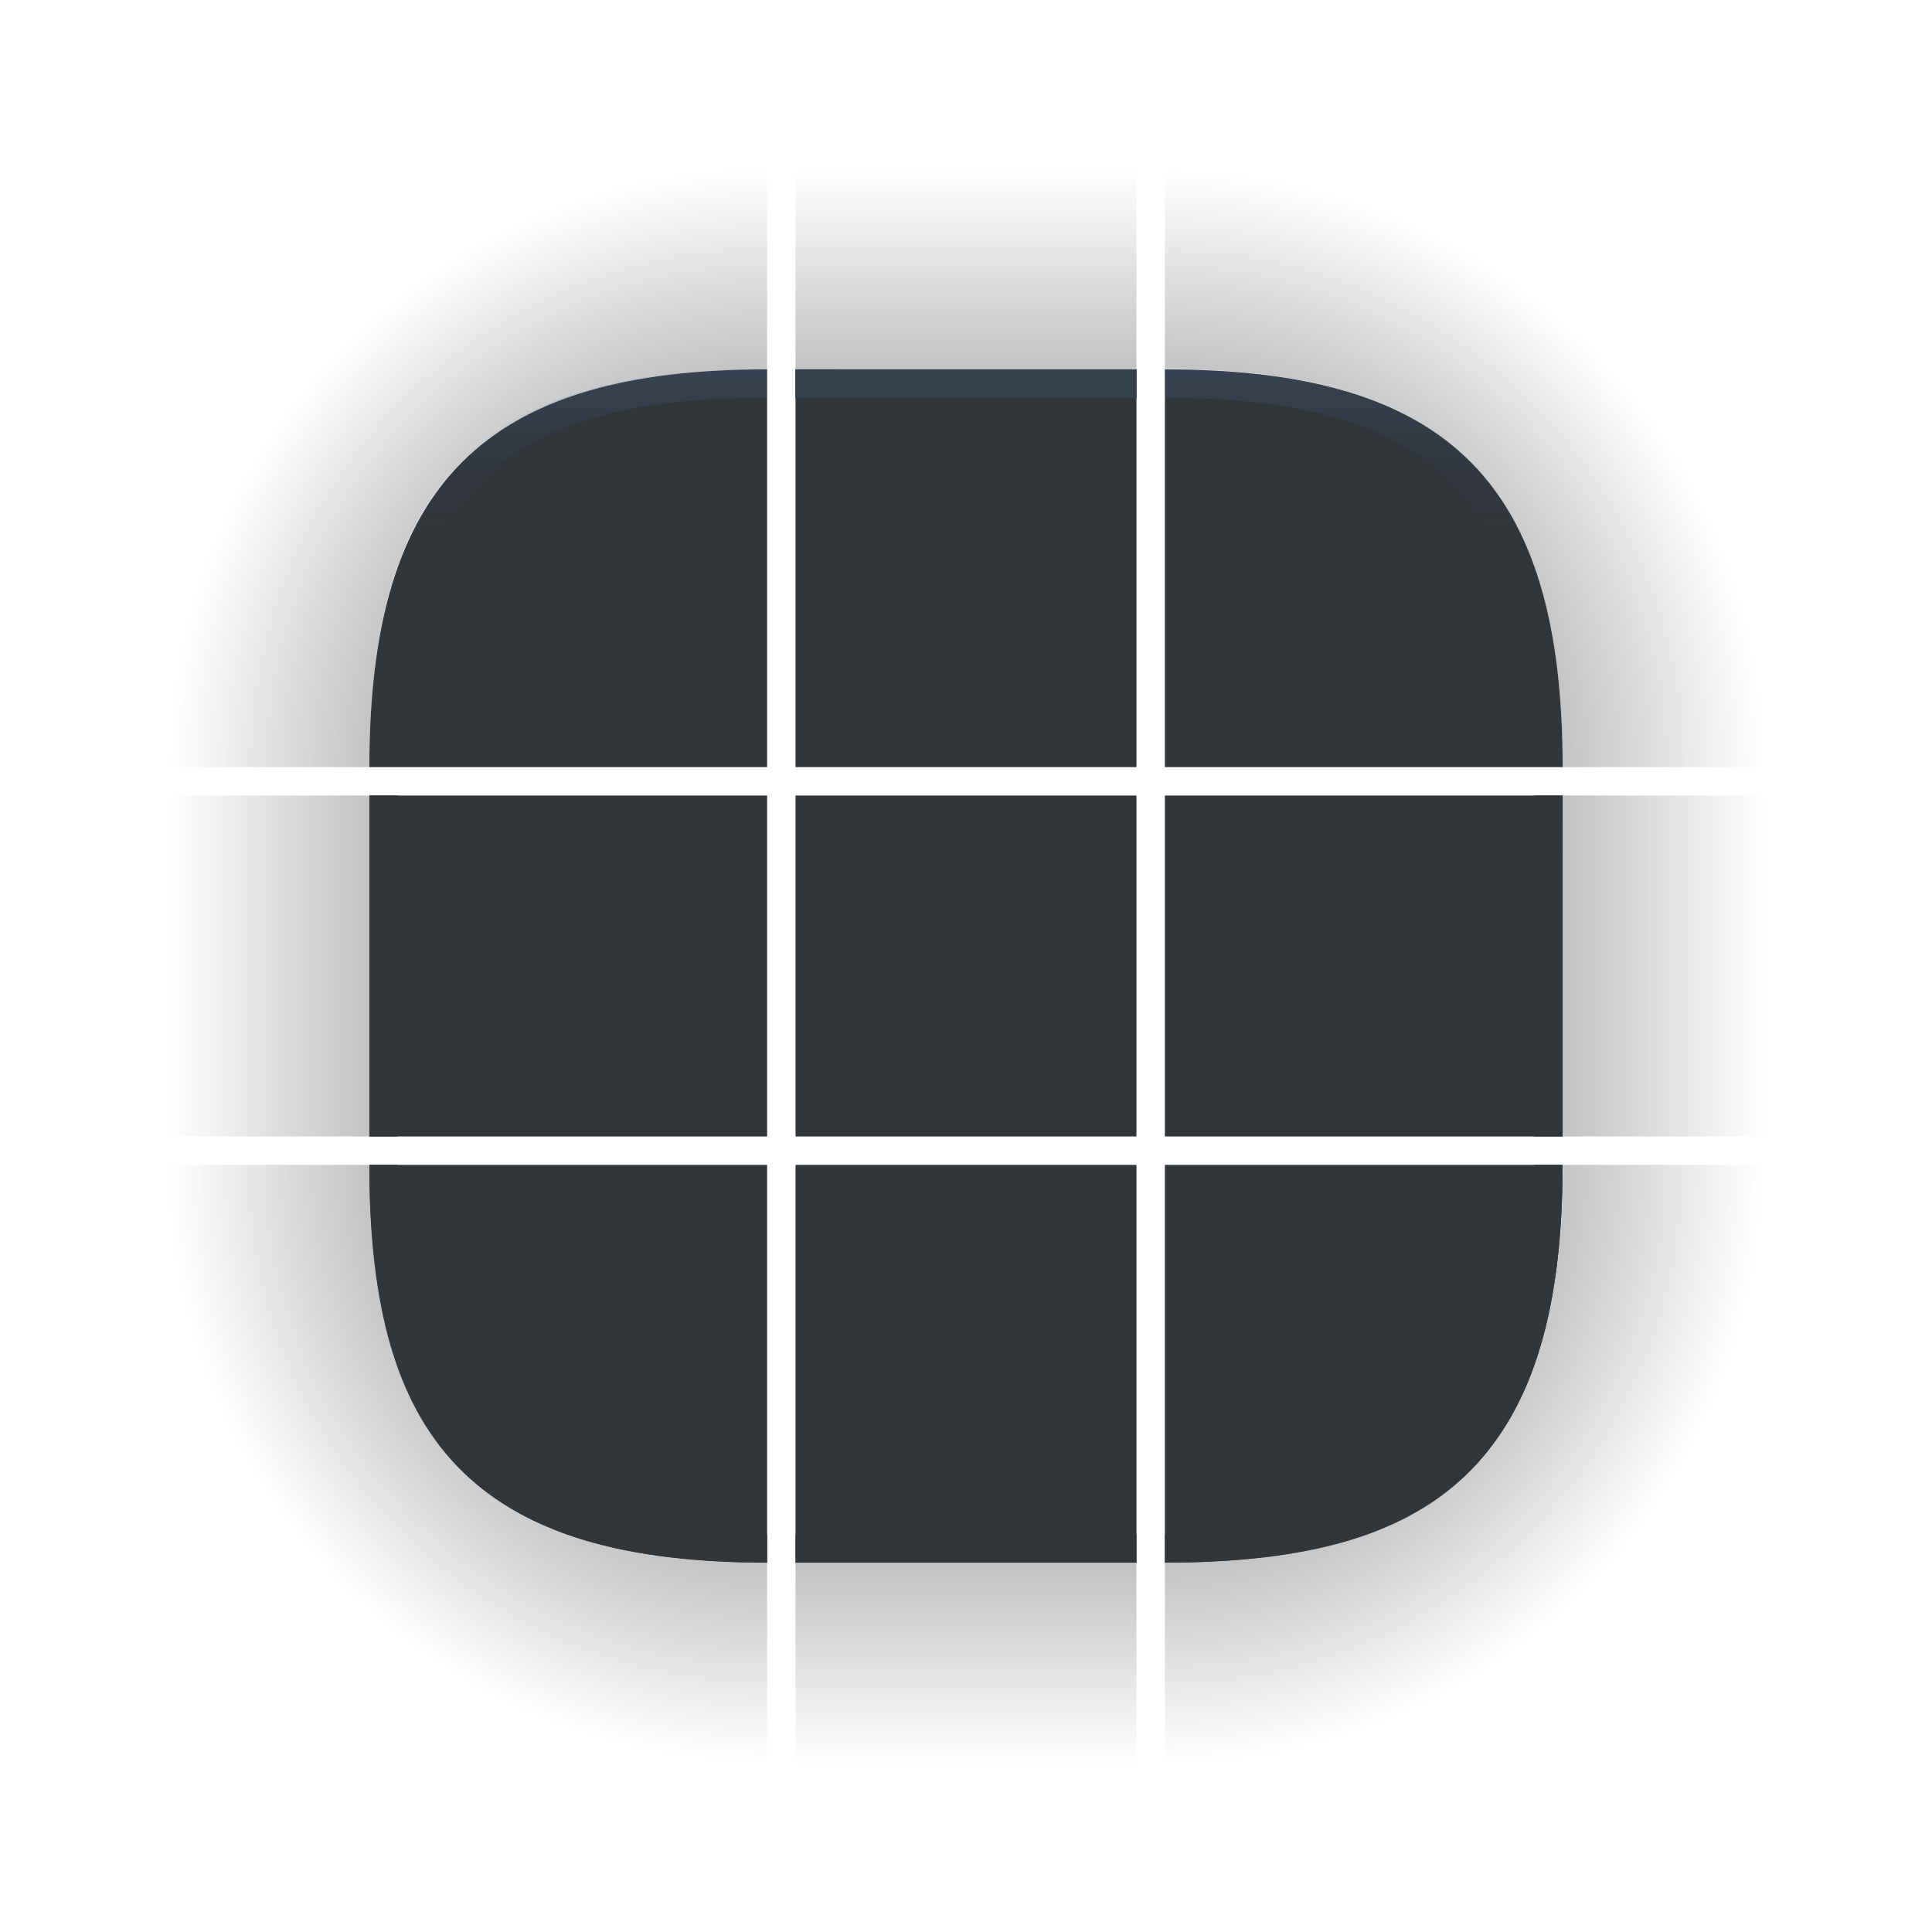
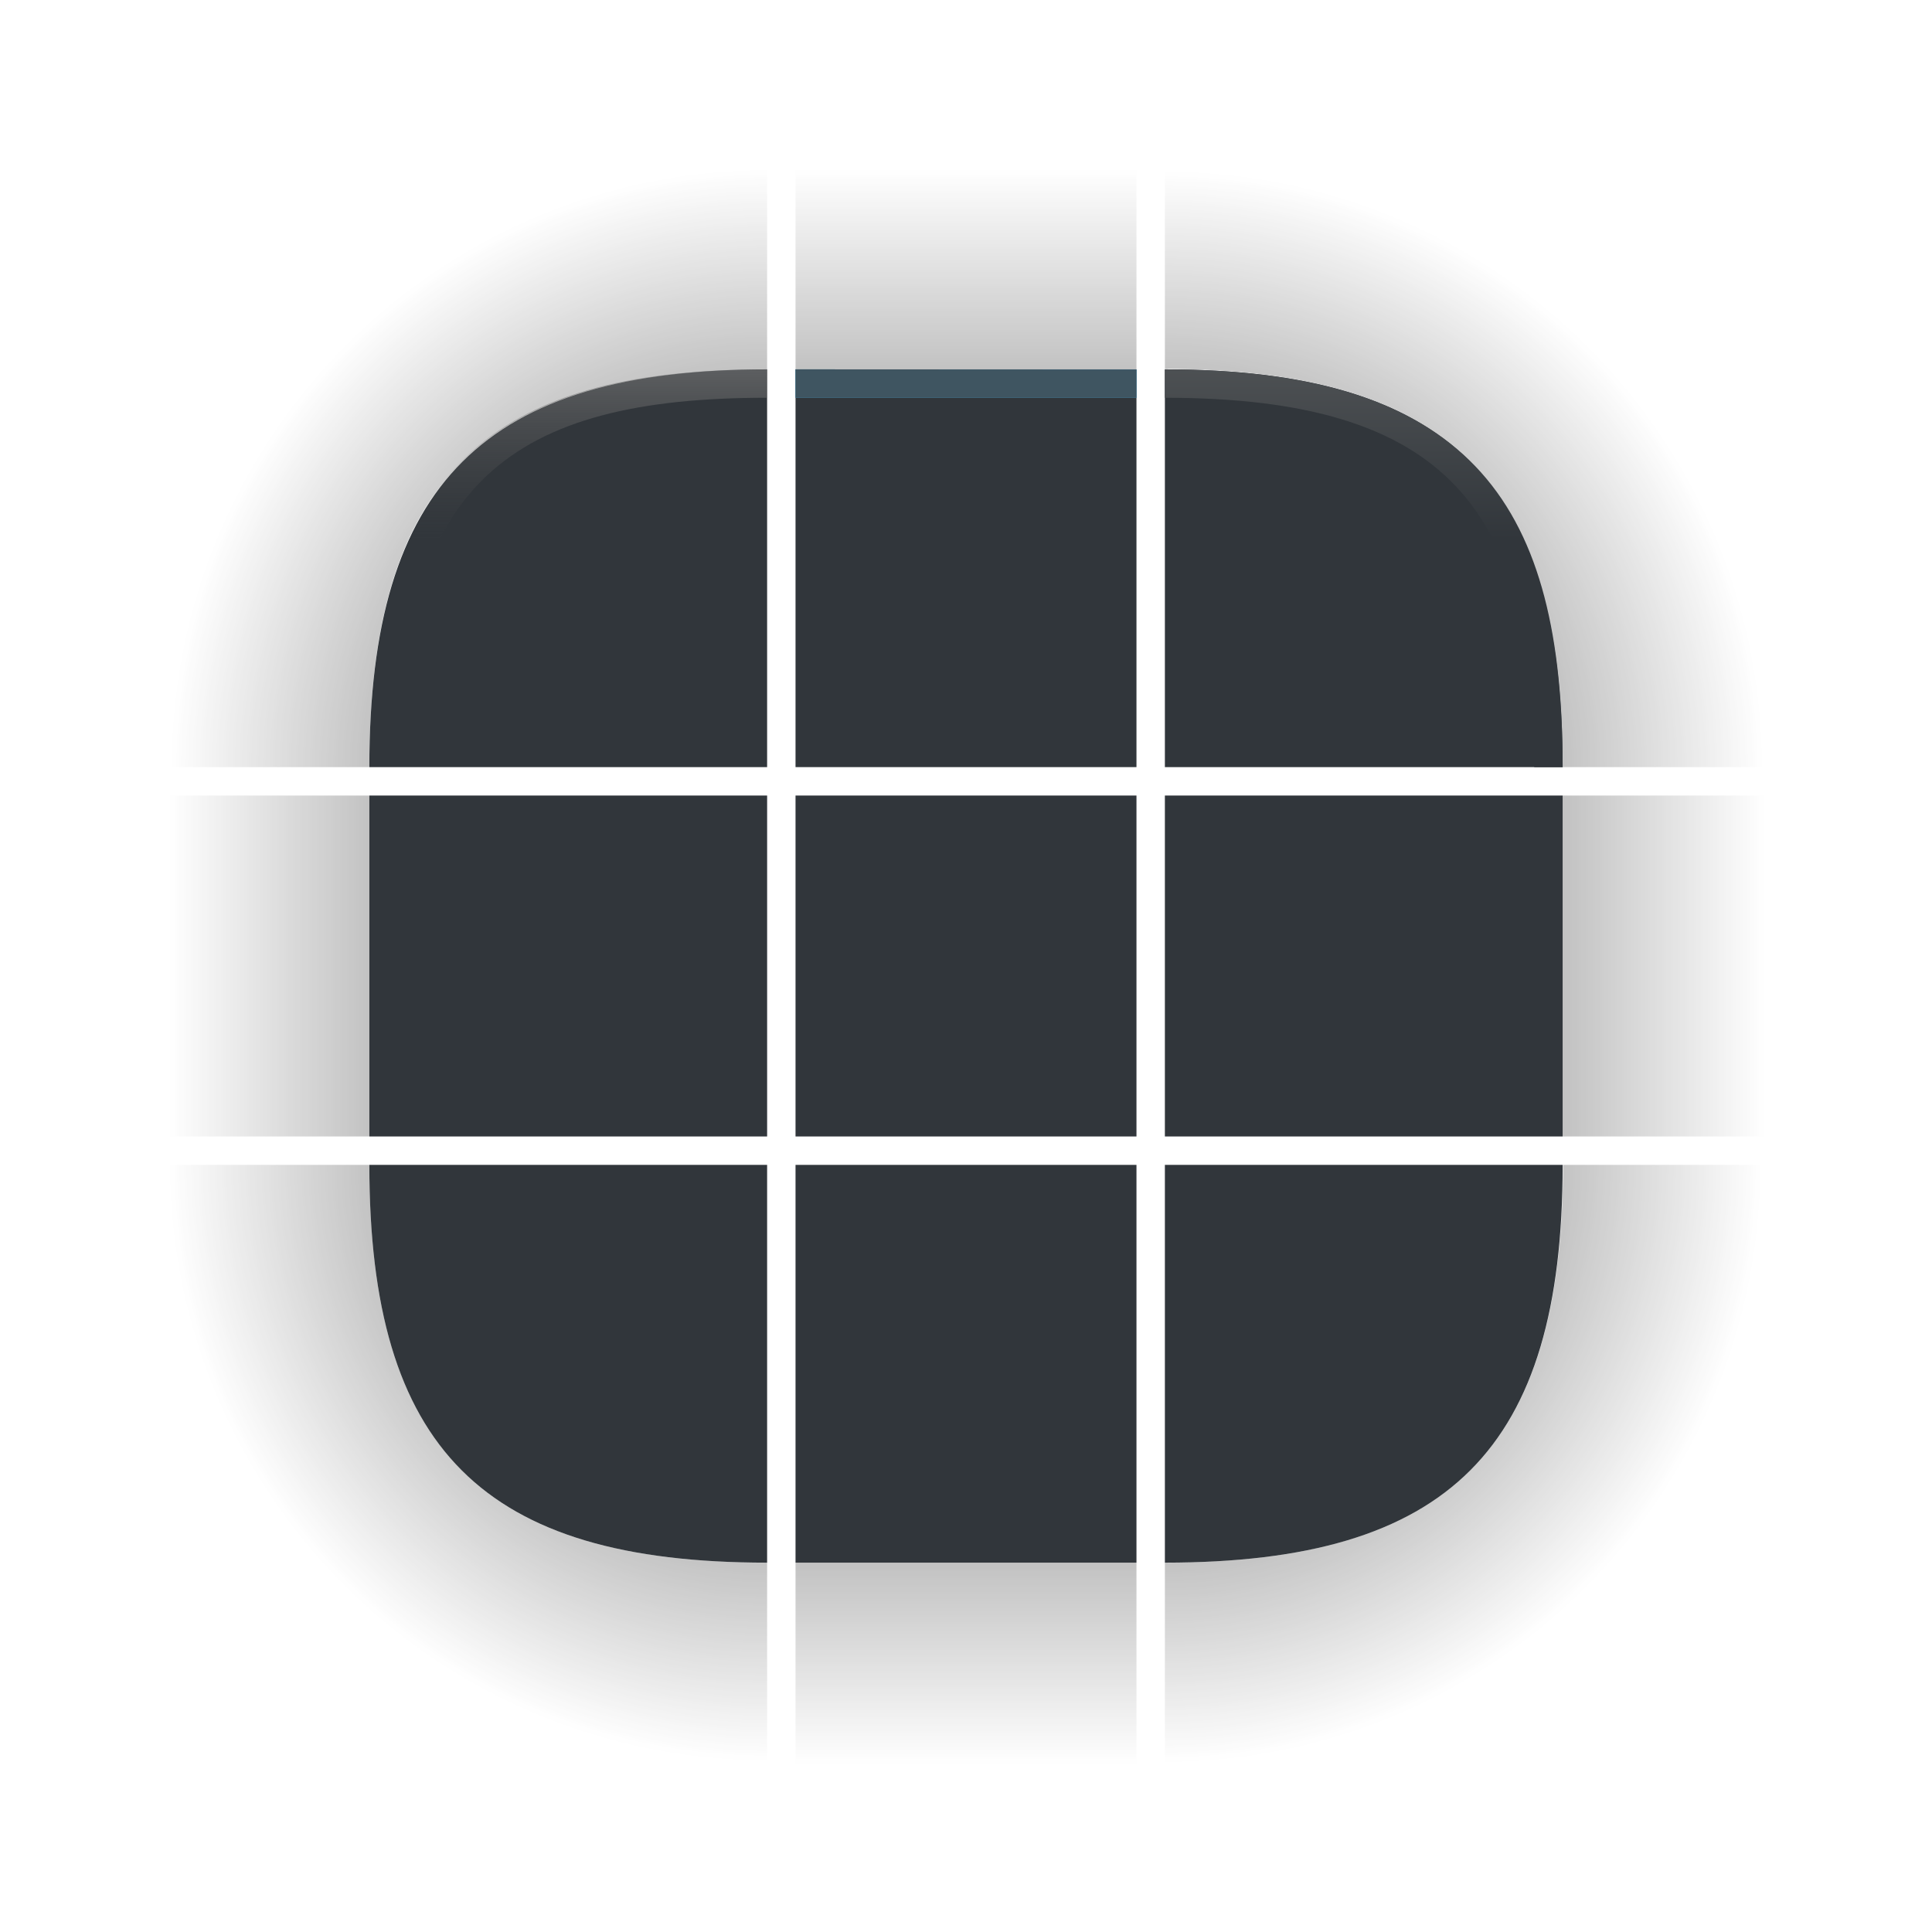
<svg xmlns="http://www.w3.org/2000/svg" xmlns:xlink="http://www.w3.org/1999/xlink" width="68" height="68" version="1.1" id="svg111">
+   <style type="text/css" id="current-color-scheme">
+       .ColorScheme-Highlight {
+         color:#3daee9;
+       }
+    </style>
  <defs id="pax-round">
    <linearGradient id="linearGradient19900">
-       <stop style="stop-color:#323950;stop-opacity:0" offset="0" id="stop19896" />
-       <stop style="stop-color:#547fbf;stop-opacity:0.302" offset="1" id="stop19898" />
+       <stop style="stop-color:#4b4b4b;stop-opacity:0;" offset="0" id="stop19896" />
+       <stop style="stop-color:#898989;stop-opacity:0.799;" offset="1" id="stop19898" />
    </linearGradient>
    <linearGradient id="linearGradient13913">
-       <stop style="stop-color:#323950;stop-opacity:0" offset="0" id="stop13909" />
-       <stop style="stop-color:#547fbf;stop-opacity:0.302" offset="1" id="stop13911" />
+       <stop style="stop-color:#31363b;stop-opacity:1;" offset="0" id="stop13909" />
+       <stop style="stop-color:#56595b;stop-opacity:1;" offset="1" id="stop13911" />
    </linearGradient>
    <linearGradient id="linearGradient3782">
      <stop style="stop-color:#000000;stop-opacity:1" offset="0" id="stop3778" />
      <stop style="stop-color:#000000;stop-opacity:0.055" offset="1" id="stop3780" />
    </linearGradient>
    <linearGradient id="linearGradient3430">
      <stop style="stop-color:#000000;stop-opacity:1" offset="0" id="stop3426" />
      <stop style="stop-color:#000000;stop-opacity:0.055" offset="1" id="stop3428" />
    </linearGradient>
    <linearGradient id="linearGradient2060">
      <stop style="stop-color:#000000;stop-opacity:1" offset="0" id="stop2056" />
      <stop style="stop-color:#000000;stop-opacity:0.055" offset="1" id="stop2058" />
    </linearGradient>
    <linearGradient id="linearGradient5782">
      <stop style="stop-color:#000000;stop-opacity:0.808" offset="0" id="stop5778" />
      <stop style="stop-color:#000000;stop-opacity:0.059" offset="1" id="stop5780" />
    </linearGradient>
    <linearGradient id="linearGradient4560">
      <stop style="stop-color:#000000;stop-opacity:1" offset="0" id="stop4556" />
      <stop style="stop-color:#000000;stop-opacity:0.055" offset="1" id="stop4558" />
    </linearGradient>
    <linearGradient id="linearGradient1003" x1="149" x2="149" y1="144.885" y2="128.5" gradientTransform="matrix(0,1.830986,-1.830986,0,365.2817,-207.8169)" gradientUnits="userSpaceOnUse" xlink:href="#linearGradient4560" />
    <linearGradient id="linearGradient985">
      <stop style="stop-color:#000000;stop-opacity:1" offset="0" id="stop3" />
      <stop style="stop-color:#000000;stop-opacity:0" offset="1" id="stop5" />
    </linearGradient>
    <linearGradient id="linearGradient1007" x1="149" x2="149" y1="144.885" y2="129.046" gradientTransform="matrix(0,1.830986,1.830986,0,-235.2816,-207.8169)" gradientUnits="userSpaceOnUse" xlink:href="#linearGradient4560" />
    <radialGradient id="radialGradient882" cx="129.71" cy="144.271" r="11" fx="129.71" fy="144.271" gradientTransform="matrix(1.864192,1.864192,2.181819,-2.181819,-372.5768,201.9694)" gradientUnits="userSpaceOnUse" xlink:href="#linearGradient985" />
    <linearGradient id="linearGradient1022" x1="149" x2="149" y1="144.885" y2="129.046" gradientTransform="matrix(1.830986,0,0,-1.830986,-207.8168,365.2817)" gradientUnits="userSpaceOnUse" xlink:href="#linearGradient4560" />
    <radialGradient id="radialGradient884" cx="129.71" cy="144.271" r="11" fx="129.71" fy="144.271" gradientTransform="matrix(-1.864192,1.864192,-2.181819,-2.181819,820.5768,201.9694)" gradientUnits="userSpaceOnUse" xlink:href="#linearGradient985" />
    <radialGradient id="radialGradient987" cx="129.71" cy="144.271" r="11" fx="129.71" fy="144.271" gradientTransform="matrix(1.706596,-1.705494,2.125525,2.123946,-499.6334,-56.74427)" gradientUnits="userSpaceOnUse" xlink:href="#linearGradient985" />
    <linearGradient id="linearGradient995" x1="149" x2="149" y1="144.885" y2="129.046" gradientTransform="matrix(1.830986,0,0,1.830986,-207.8168,-235.2817)" gradientUnits="userSpaceOnUse" xlink:href="#linearGradient4560" />
    <radialGradient id="radialGradient876" cx="129.71" cy="144.271" r="11" fx="129.71" fy="144.271" gradientTransform="matrix(-1.864192,-1.864192,-2.181819,2.181819,820.5768,-23.96938)" gradientUnits="userSpaceOnUse" xlink:href="#linearGradient985" />
    <linearGradient id="linearGradient933" x1="148" x2="148" y1="143" y2="130.5" gradientTransform="matrix(2,0,0,-2,-73.99996,417)" gradientUnits="userSpaceOnUse" xlink:href="#linearGradient985" />
    <radialGradient id="radialGradient935" cx="129.71" cy="144.271" r="11" fx="129.71" fy="144.271" gradientTransform="matrix(1.545413,1.545413,1.951716,-1.951716,-298.0307,210.1209)" gradientUnits="userSpaceOnUse" xlink:href="#linearGradient985" />
    <linearGradient id="linearGradient937" x1="148" x2="148" y1="143" y2="130.5" gradientTransform="matrix(0,2,2,0,-104,-209)" gradientUnits="userSpaceOnUse" xlink:href="#linearGradient985" />
    <linearGradient id="linearGradient961" x1="148" x2="148" y1="143" y2="132.409" gradientTransform="matrix(2,0,0,-2,-73.99996,417)" gradientUnits="userSpaceOnUse" xlink:href="#linearGradient985" />
    <radialGradient id="radialGradient963" cx="129.71" cy="144.271" r="11" fx="129.71" fy="144.271" gradientTransform="matrix(-0.8772168,2.373915,1.870754,0.6912869,27.88906,-278.6527)" gradientUnits="userSpaceOnUse" xlink:href="#linearGradient985" />
    <linearGradient id="linearGradient965" x1="148" x2="148" y1="143" y2="130.5" gradientTransform="matrix(0,2,2,0,-104,-209)" gradientUnits="userSpaceOnUse" xlink:href="#linearGradient985" />
    <radialGradient id="radialGradient979" cx="129.71" cy="144.271" r="11" fx="129.71" fy="144.271" gradientTransform="matrix(1.545413,1.545413,1.951716,-1.951716,-298.0307,210.1209)" gradientUnits="userSpaceOnUse" xlink:href="#linearGradient985" />
    <radialGradient id="radialGradient991" cx="129.71" cy="144.271" r="11" fx="129.71" fy="144.271" gradientTransform="matrix(-0.8772168,2.373915,1.870754,0.6912869,27.88906,-278.6527)" gradientUnits="userSpaceOnUse" xlink:href="#linearGradient985" />
    <radialGradient id="radialGradient876-3" cx="129.71" cy="144.271" r="11" fx="129.71" fy="144.271" gradientTransform="matrix(-1.705453,-1.706654,-1.996034,1.99744,605.803,156.5773)" gradientUnits="userSpaceOnUse" xlink:href="#linearGradient985" />
    <radialGradient id="radialGradient987-5" cx="129.71" cy="144.271" r="11" fx="129.71" fy="144.271" gradientTransform="matrix(1.706654,-1.706654,1.99744,1.99744,-486.1619,156.5773)" gradientUnits="userSpaceOnUse" xlink:href="#linearGradient985" />
    <radialGradient id="radialGradient884-3" cx="129.71" cy="144.271" r="11" fx="129.71" fy="144.271" gradientTransform="matrix(-1.706654,1.706654,-1.99744,-1.99744,656.1618,366.0227)" gradientUnits="userSpaceOnUse" xlink:href="#linearGradient985" />
    <radialGradient id="radialGradient882-5" cx="129.71" cy="144.271" r="11" fx="129.71" fy="144.271" gradientTransform="matrix(1.706654,1.706654,1.99744,-1.99744,-436.1619,366.0227)" gradientUnits="userSpaceOnUse" xlink:href="#linearGradient985" />
    <radialGradient id="radialGradient987-2" cx="129.71" cy="144.271" r="11" fx="129.71" fy="144.271" gradientTransform="matrix(1.70185,1.710252,-2.133031,2.125546,188.4076,-500.1104)" gradientUnits="userSpaceOnUse" xlink:href="#linearGradient985" />
    <radialGradient id="radialGradient987-2-9" cx="129.71" cy="144.271" r="11" fx="129.71" fy="144.271" gradientTransform="matrix(-1.706613,1.705494,-2.125546,-2.123947,629.6387,186.8244)" gradientUnits="userSpaceOnUse" xlink:href="#linearGradient985" />
    <radialGradient id="radialGradient987-4" cx="129.71" cy="144.271" r="11" fx="129.71" fy="144.271" gradientTransform="matrix(-1.706212,-1.705894,2.123949,-2.127339,-56.75146,629.8038)" gradientUnits="userSpaceOnUse" xlink:href="#linearGradient985" />
    <radialGradient id="radialGradient876-3-3" cx="129.71" cy="144.271" r="11" fx="129.71" fy="144.271" gradientTransform="matrix(-1.706637,-1.706654,-1.99742,1.99744,611.1571,-38.42267)" gradientUnits="userSpaceOnUse" xlink:href="#linearGradient985" />
    <radialGradient id="radialGradient987-3" cx="129.71" cy="144.271" r="11" fx="129.71" fy="144.271" gradientTransform="matrix(1.706596,-1.705494,2.125525,2.123946,-499.6334,-56.74427)" gradientUnits="userSpaceOnUse" xlink:href="#linearGradient985" />
    <radialGradient id="radialGradient876-3-3-5" cx="129.71" cy="144.271" r="11" fx="129.71" fy="144.271" gradientTransform="matrix(-1.706598,-1.706694,-2.125518,2.125443,629.6327,-56.88466)" gradientUnits="userSpaceOnUse" xlink:href="#linearGradient985" />
    <radialGradient id="radialGradient987-4-6" cx="129.71" cy="144.271" r="11" fx="129.71" fy="144.271" gradientTransform="matrix(-1.706212,-1.705894,2.123949,-2.127339,-56.75146,629.8038)" gradientUnits="userSpaceOnUse" xlink:href="#linearGradient985" />
    <radialGradient id="radialGradient987-2-9-2" cx="129.71" cy="144.271" r="11" fx="129.71" fy="144.271" gradientTransform="matrix(-1.706613,1.705494,-2.125546,-2.123947,629.6387,186.8244)" gradientUnits="userSpaceOnUse" xlink:href="#linearGradient985" />
    <radialGradient r="6" fy="12" fx="77" cy="12" cx="77" gradientTransform="matrix(0.00946641,-3.506278,3.499991,0.00944943,-14.72873,297.87)" gradientUnits="userSpaceOnUse" id="radialGradient994-3" xlink:href="#linearGradient985" />
    <linearGradient gradientTransform="matrix(2.112517,0,0,0.5324663,1909.158,-17.84438)" y2="-35.09" x2="-907.021" y1="-35.09" x1="-916.877" gradientUnits="userSpaceOnUse" id="linearGradient4920" xlink:href="#linearGradient985" />
    <radialGradient r="6" fy="12" fx="77" cy="12" cx="77" gradientTransform="matrix(3.506278,0.00946641,-0.00944944,3.499991,-229.8701,-14.72873)" gradientUnits="userSpaceOnUse" id="radialGradient994-3-3" xlink:href="#linearGradient985" />
    <linearGradient xlink:href="#linearGradient985" id="linearGradient1874" gradientUnits="userSpaceOnUse" gradientTransform="matrix(1.254678,0,0,0.3729573,-85.51945,-381.764)" x1="46.006" y1="930.816" x2="62.62" y2="930.816" />
    <linearGradient y2="930.925" x2="62.694" y1="930.925" x1="46.08" gradientUnits="userSpaceOnUse" id="linearGradient4950" xlink:href="#linearGradient985" gradientTransform="matrix(1.246497,0,0,0.3716956,-17.05033,-312.6078)" />
    <radialGradient r="6" fy="12" fx="77" cy="12" cx="77" gradientTransform="matrix(-3.506277,-0.00946642,0.00944943,-3.499991,297.87,82.72858)" gradientUnits="userSpaceOnUse" id="radialGradient994-3-3-1" xlink:href="#linearGradient985" />
    <radialGradient r="6" fy="12" fx="77" cy="12" cx="77" gradientTransform="matrix(-0.00946642,3.506278,-3.499991,-0.00944943,82.72873,-229.87)" gradientUnits="userSpaceOnUse" id="radialGradient994-3-5" xlink:href="#linearGradient985" />
    <linearGradient xlink:href="#linearGradient985" id="linearGradient2064" gradientUnits="userSpaceOnUse" gradientTransform="matrix(2.333334,0,0,0.3750002,2178.181,47.125)" x1="-916.233" y1="-34.873" x2="-907.31" y2="-34.873" />
    <radialGradient r="6" fy="12" fx="77" cy="12" cx="77" gradientTransform="matrix(0.01487579,-5.509865,5.499986,0.01484909,24.85485,602.0813)" gradientUnits="userSpaceOnUse" id="radialGradient994-3-36" xlink:href="#linearGradient985" />
    <radialGradient r="6" fy="12" fx="77" cy="12" cx="77" gradientTransform="matrix(5.509865,0.01487532,-0.0148491,5.499813,-312.0816,110.8554)" gradientUnits="userSpaceOnUse" id="radialGradient994-3-3-3" xlink:href="#linearGradient985" />
    <radialGradient r="6" fy="12" fx="77" cy="12" cx="77" gradientTransform="matrix(-5.509865,-0.01486814,0.0148491,-5.497158,516.0815,265.1328)" gradientUnits="userSpaceOnUse" id="radialGradient994-3-3-1-5" xlink:href="#linearGradient985" />
    <radialGradient r="6" fy="12" fx="77" cy="12" cx="77" gradientTransform="matrix(-0.01487579,5.509865,-5.499986,-0.01484909,179.1451,-226.083)" gradientUnits="userSpaceOnUse" id="radialGradient994-3-5-6" xlink:href="#linearGradient985" />
    <linearGradient xlink:href="#linearGradient985" id="linearGradient2929" gradientUnits="userSpaceOnUse" gradientTransform="matrix(3.319669,0,0,0.6264177,2866.105,-80.05268)" x1="-916.877" y1="-35.09" x2="-907.021" y2="-35.09" />
    <linearGradient xlink:href="#linearGradient985" id="linearGradient2931" gradientUnits="userSpaceOnUse" gradientTransform="matrix(1.971636,0,0,0.6215955,-182.3832,-767.6205)" x1="46.006" y1="930.816" x2="62.62" y2="930.816" />
    <linearGradient xlink:href="#linearGradient985" id="linearGradient2933" gradientUnits="userSpaceOnUse" gradientTransform="matrix(1.958781,0,0,0.6194927,22.34957,-389.6799)" x1="46.08" y1="930.925" x2="62.694" y2="930.925" />
    <linearGradient xlink:href="#linearGradient985" id="linearGradient2935" gradientUnits="userSpaceOnUse" gradientTransform="matrix(3.666667,0,0,0.6250003,3557.998,123.875)" x1="-916.233" y1="-34.873" x2="-907.31" y2="-34.873" />
-     <linearGradient xlink:href="#linearGradient13913" id="linearGradient13915" x1="47" y1="20" x2="47" y2="12" gradientUnits="userSpaceOnUse" />
-     <linearGradient xlink:href="#linearGradient19900" id="linearGradient19902" x1="23" y1="20" x2="23" y2="12" gradientUnits="userSpaceOnUse" />
+     <linearGradient xlink:href="#linearGradient13913" id="linearGradient13915" x1="41" y1="20" x2="41" y2="12" gradientUnits="userSpaceOnUse" />
+     <linearGradient xlink:href="#linearGradient19900" id="linearGradient19902" x1="26" y1="20" x2="26" y2="12" gradientUnits="userSpaceOnUse" />
  </defs>
+   <rect id="hint-tile-center" style="opacity:0.086;fill:#008080;stroke-width:0.926" width="10" height="10" x="75" y="0" />
+   <g id="mask-center" transform="matrix(0.6296271,0,0,0.6000063,-30.2221,1.199155)">
+     <path id="m-center" d="m 92,178 v 20 h 20 v -20 z" style="color:#24273a;fill:#31363b;fill-opacity:1;stroke-width:1.25;stop-color:#24273a" />
+   </g>
+   <g id="mask-bottomleft" transform="matrix(0.6296271,0,0,0.6296271,-30.92572,-3.665882)">
+     <path id="m-degrade-bl" d="m 48,242 h 44 v -21.988 c -14.029,0.145 -22.323,-7.026 -22,-21.989 H 48 Z" style="opacity:0.01;fill:url(#radialGradient994-3-3-1-5);fill-opacity:1;fill-rule:evenodd;stroke:none;stroke-width:3.666px;stroke-linecap:butt;stroke-linejoin:miter;stroke-opacity:1" />
+     <path style="color:#24273a;display:inline;fill:#31363b;fill-opacity:1;stroke-width:1;stop-color:#24273a" d="m 70,199.477 c 0,12.891 7.734,20.522 20.625,20.521 l 1.375,0.002 V 198 H 70 Z" id="m-fond-bl" />
+   </g>
+   <g id="mask-bottomright" transform="matrix(0.6296271,0,0,0.6296271,-29.51824,-3.666172)">
+     <path id="m-degrade-br" d="m 156,241.998 v -44 h -21.977 c 0,15.001 -7.007,22.001 -22.023,22.001 v 21.999 z" style="opacity:0.01;fill:url(#radialGradient994-3-5-6);fill-opacity:1;fill-rule:evenodd;stroke:none;stroke-width:3.667px;stroke-linecap:butt;stroke-linejoin:miter;stroke-opacity:1" />
+     <path style="color:#24273a;display:inline;fill:#31363b;fill-opacity:1;stroke-width:1;stop-color:#24273a" d="m 113.578,220 c 12.891,0 20.422,-7.634 20.42,-20.525 L 134,198 h -22 v 22 z" id="m-fond-br" />
+   </g>
+   <g id="mask-bottom" transform="matrix(0.6296271,0,0,0.6296271,-30.22197,-3.666172)" style="display:inline">
+     <rect y="92" x="220" height="20" width="22" id="m-degrade-b" style="opacity:0.01;fill:url(#linearGradient2935);fill-opacity:1;stroke:none;stroke-width:1.514;paint-order:markers fill stroke" transform="matrix(0,1,1,0,0,0)" />
+     <path style="display:inline;color:#24273a;fill:#31363b;fill-opacity:1;stroke-width:1.118;stop-color:#24273a" d="m 92,198 v 22 H 112 112 V 198 Z" id="m-fond-b" />
+   </g>
+   <g id="mask-left" transform="matrix(0.6296271,0,0,0.5995837,-30.9257,1.274096)">
+     <rect y="-198.014" x="-70" height="20" width="22" id="m-degrade-l" style="opacity:0.01;fill:url(#linearGradient2931);fill-opacity:1;stroke:none;stroke-width:1.107" transform="scale(-1)" />
+     <path id="m-fond-l" d="m 70,178 v 20 h 22 v -20 z" style="color:#24273a;display:inline;fill:#31363b;fill-opacity:1;stroke-width:1.118;stop-color:#24273a" />
+   </g>
+   <g id="mask-right" transform="matrix(0.6296271,0,0,0.600078,-29.51824,1.184714)" style="display:inline">
+     <rect y="178" x="134" height="20" width="22" id="m-degrade-r" style="opacity:0.01;fill:url(#linearGradient2933);fill-opacity:1;stroke:none;stroke-width:1.102" />
+     <path style="display:inline;color:#24273a;fill:#31363b;fill-opacity:1;stroke-width:1.118;stop-color:#24273a" d="m 134,178 v 20.001 H 112 V 178 Z" id="m-fond-r" />
+   </g>
+   <g id="mask-topleft" transform="matrix(0.6296271,0,0,0.6296271,-30.9257,-5.073554)">
+     <path id="m-degrade-tl" d="m 48,134 v 44 h 22 c 0,-15.3 7.1,-22 22,-22 v -22 z" style="display:inline;opacity:0.01;fill:url(#radialGradient994-3-36);fill-opacity:1;fill-rule:evenodd;stroke:none;stroke-width:3.667px;stroke-linecap:butt;stroke-linejoin:miter;stroke-opacity:1" />
+     <path style="color:#24273a;display:inline;fill:#31363b;fill-opacity:1;stroke-width:1;stop-color:#24273a" d="m 90.122,156 c -12.891,0 -20.122,7.634 -20.12,20.525 l -0.002,1.475 h 22 v -22 z" id="m-fond-tl" />
+   </g>
+   <g id="mask-topright" transform="matrix(0.6296271,0,0,0.6296271,-29.51824,-5.073831)">
+     <path id="m-degrade-tr" d="M 156,134 H 112 v 21.977 C 126,156 134,162.984 134,177.998 h 22 z" style="opacity:0.01;fill:url(#radialGradient994-3-3-3);fill-opacity:1;fill-rule:evenodd;stroke:none;stroke-width:3.667px;stroke-linecap:butt;stroke-linejoin:miter;stroke-opacity:1" />
+     <path style="color:#24273a;display:inline;fill:#31363b;fill-opacity:1;stroke-width:1;stop-color:#24273a" d="m 134,176.523 c 0,-12.891 -7.734,-20.522 -20.625,-20.521 L 112,156 v 22 h 22 z" id="m-fond-tr" />
+   </g>
+   <g id="mask-top" transform="matrix(0.6000047,0,0,0.6296271,-27.2005,-5.073547)">
+     <rect y="-112" x="-156" height="20" width="22" id="m-degrade-bl" style="display:inline;opacity:0.01;fill:url(#linearGradient2929);fill-opacity:1;stroke:none;stroke-width:1.442;paint-order:markers fill stroke" transform="matrix(0,-1,-1,0,0,0)" />
+     <path style="color:#24273a;display:inline;fill:#31363b;fill-opacity:1;stroke-width:1.118;stop-color:#24273a" d="m 92,156 v 22 h 20 V 156 Z" id="m-fond-bl" />
+   </g>
+   <g id="decoration-bottomleft" transform="translate(-1,1)">
+     <path style="display:inline;fill:#31363b;fill-opacity:1;stroke-width:0.636" d="m 14,40 c 0,10 4,14 14,14 v 0 -14 z" id="fond-bl" />
+     <path id="degrade-bl" d="M 0,68 H 28 V 54 C 18,54 14,50 14,40 H 0 Z" style="opacity:0.7;fill:url(#radialGradient994-3-3-1);fill-opacity:1;fill-rule:evenodd;stroke:none;stroke-width:2.333px;stroke-linecap:butt;stroke-linejoin:miter;stroke-opacity:1" />
+   </g>
+   <g id="decoration-bottomright" transform="translate(1,1)">
+     <path style="display:inline;fill:#31363b;fill-opacity:1;stroke-width:0.636" d="m 40,54 c 10,0 14,-4 14,-14 v 0 H 40 Z" id="fond-br" />
+     <path id="degrade-br" d="M 68,68 V 40 H 54.014 C 54,50 50,54 40,54.001 V 68 Z" style="display:inline;opacity:0.7;fill:url(#radialGradient994-3-5);fill-opacity:1;fill-rule:evenodd;stroke:none;stroke-width:2.333px;stroke-linecap:butt;stroke-linejoin:miter;stroke-opacity:1" />
+   </g>
+   <g id="decoration-bottom" transform="translate(0,1)">
+     <rect y="28" x="54" height="12" width="14" id="degrade-b" style="opacity:0.7;fill:url(#linearGradient2064);fill-opacity:1;stroke:none;stroke-width:0.935;paint-order:markers fill stroke" transform="matrix(0,1,1,0,0,0)" />
+     <path style="fill:#31363b;fill-opacity:1;stroke-width:0.691" d="M 28,40 V 54 H 40 40 V 40 Z" id="fond-b" />
+   </g>
  <g id="decoration-center">
-     <g id="g1652">
-       <path id="center" d="M 28,28 V 40 H 40 V 28 Z" style="fill:#31363b;fill-opacity:1;stroke-width:0.75" class="ColorScheme-Background" />
-     </g>
+     <path id="center" d="M 28,28 V 40 H 40 V 28 Z" style="fill:#31363b;fill-opacity:1;stroke-width:0.75" />
  </g>
-   <rect id="hint-tile-center" style="opacity:0.086;fill:#008080;stroke-width:0.926" width="10" height="10" x="75" y="0" />
-   <g id="mask-center" transform="matrix(0.6296271,0,0,0.6296271,59.00018,-84.36989)">
-     <path id="center-9" d="m 92,178 v 20 h 20 v -20 z" style="color:#24273a;fill:#31363b;fill-opacity:1;stroke-width:1.25;stop-color:#24273a" class="ColorScheme-Background" />
+   <g id="decoration-left" transform="translate(-1.002841)">
+     <rect y="-40" x="-14.003" height="12" width="14" id="degrade-l" style="display:inline;opacity:0.7;fill:url(#linearGradient1874);fill-opacity:1;stroke:none;stroke-width:0.684" transform="scale(-1)" />
+     <path id="fond-l" d="m 14.003,28 v 12 h 14 V 28 Z" style="fill:#31363b;fill-opacity:1;stroke-width:0.691" />
  </g>
-   <g id="mask-topleft" transform="matrix(0.6296271,0,0,0.6296271,59.00018,-84.36989)">
-     <path style="color:#24273a;fill:#31363b;fill-opacity:1;stroke-width:1;stop-color:#24273a" d="m 90.122,156 c -12.891,0 -20.122,7.634 -20.12,20.525 l -0.002,1.475 h 22 v -22 z" id="path7125-2" class="  ColorScheme-Background" />
-     <path id="path4828-5-0" d="m 48,134 v 44 h 22 c 0,-15.3 7.1,-22 22,-22 v -22 z" style="opacity:0.01;fill:url(#radialGradient994-3-36);fill-opacity:1;fill-rule:evenodd;stroke:none;stroke-width:3.667px;stroke-linecap:butt;stroke-linejoin:miter;stroke-opacity:1" />
+   <g id="decoration-right" transform="translate(1)">
+     <rect y="28" x="54" height="12" width="14" id="degrade-r" style="display:inline;opacity:0.7;fill:url(#linearGradient4950);fill-opacity:1;stroke:none;stroke-width:0.681" />
+     <path style="display:inline;fill:#31363b;fill-opacity:1;stroke-width:0.691" d="M 54,28 V 40 H 40 V 28 Z" id="fond-r" />
  </g>
-   <g id="mask-top" transform="matrix(0.6296271,0,0,0.6296271,59.00018,-84.36989)">
-     <path style="color:#24273a;fill:#31363b;fill-opacity:1;stroke-width:1.118;stop-color:#24273a" d="m 92,156 v 22 h 20 V 156 Z" id="path7877-3" class="ColorScheme-Background" />
-     <rect y="-112" x="-156" height="20" width="22" id="rect4822-62" style="opacity:0.01;fill:url(#linearGradient2929);fill-opacity:1;stroke:none;stroke-width:1.442;paint-order:markers fill stroke" transform="matrix(0,-1,-1,0,0,0)" />
-   </g>
-   <g id="mask-topright" transform="matrix(0.6296271,0,0,0.6296271,59.00018,-84.36989)">
-     <path style="color:#24273a;fill:#31363b;fill-opacity:1;stroke-width:1;stop-color:#24273a" d="m 134,176.523 c 0,-12.891 -7.734,-20.522 -20.625,-20.521 L 112,156 v 22 h 22 z" id="path7125-5-1" class="  ColorScheme-Background" />
-     <path id="path4828-5-53-9" d="M 156,134 H 112 v 21.977 C 126,156 134,162.984 134,177.998 h 22 z" style="opacity:0.01;fill:url(#radialGradient994-3-3-3);fill-opacity:1;fill-rule:evenodd;stroke:none;stroke-width:3.667px;stroke-linecap:butt;stroke-linejoin:miter;stroke-opacity:1" />
-   </g>
-   <g id="mask-left" transform="matrix(0.6296271,0,0,0.6296271,59.00018,-84.36989)">
-     <path id="path7363-0" d="m 70,178 v 20 h 22 v -20 z" style="color:#24273a;fill:#31363b;fill-opacity:1;stroke-width:1.118;stop-color:#24273a" class="ColorScheme-Background" />
-     <rect y="-198.014" x="-70" height="20" width="22" id="rect4902-9-7" style="opacity:0.01;fill:url(#linearGradient2931);fill-opacity:1;stroke:none;stroke-width:1.107" transform="scale(-1)" />
-   </g>
-   <g id="mask-right" transform="matrix(0.6296271,0,0,0.6296271,59.00018,-84.36989)">
-     <path style="color:#24273a;fill:#31363b;fill-opacity:1;stroke-width:1.118;stop-color:#24273a" d="m 134,178 v 20.001 H 112 V 178 Z" id="path7235-92" class="ColorScheme-Background" />
-     <rect y="178" x="134" height="20" width="22" id="rect4902-97" style="opacity:0.01;fill:url(#linearGradient2933);fill-opacity:1;stroke:none;stroke-width:1.102" />
-   </g>
-   <g id="mask-bottomleft" transform="matrix(0.6296271,0,0,0.6296271,59.00018,-84.36989)">
-     <path style="color:#24273a;fill:#31363b;fill-opacity:1;stroke-width:1;stop-color:#24273a" d="m 70,199.477 c 0,12.891 7.734,20.522 20.625,20.521 l 1.375,0.002 V 198 H 70 Z" id="path7125-5-2-6" class="  ColorScheme-Background" />
-     <path id="path4828-5-53-0-2" d="m 48,242 h 44 v -21.988 c -14.029,0.145 -22.323,-7.026 -22,-21.989 H 48 Z" style="opacity:0.01;fill:url(#radialGradient994-3-3-1-5);fill-opacity:1;fill-rule:evenodd;stroke:none;stroke-width:3.666px;stroke-linecap:butt;stroke-linejoin:miter;stroke-opacity:1" />
-   </g>
-   <g id="mask-bottomright" transform="matrix(0.6296271,0,0,0.6296271,59.00018,-84.36989)">
-     <path style="color:#24273a;fill:#31363b;fill-opacity:1;stroke-width:1;stop-color:#24273a" d="m 113.578,220 c 12.891,0 20.422,-7.634 20.42,-20.525 L 134,198 h -22 v 22 z" id="path7125-67-3" class="  ColorScheme-Background" />
-     <path id="path4828-5-9-4" d="m 156,241.998 v -44 h -21.977 c 0,15.001 -7.007,22.001 -22.023,22.001 v 21.999 z" style="opacity:0.01;fill:url(#radialGradient994-3-5-6);fill-opacity:1;fill-rule:evenodd;stroke:none;stroke-width:3.667px;stroke-linecap:butt;stroke-linejoin:miter;stroke-opacity:1" />
-   </g>
-   <g id="mask-bottom" transform="matrix(0.6296271,0,0,0.6296271,59.00018,-84.36989)" style="display:inline">
-     <path style="color:#24273a;fill:#31363b;fill-opacity:1;stroke-width:1.118;stop-color:#24273a" d="m 92,198 v 22 H 112 112 V 198 Z" id="path7546-0" class="ColorScheme-Background" />
-     <rect y="92" x="220" height="20" width="22" id="rect4822-6-1" style="opacity:0.01;fill:url(#linearGradient2935);fill-opacity:1;stroke:none;stroke-width:1.514;paint-order:markers fill stroke" transform="matrix(0,1,1,0,0,0)" />
-   </g>
-   <g id="decoration-topleft" transform="translate(-0.999997,-1)">
-     <path style="fill:#31363b;fill-opacity:1;stroke-width:0.636" d="m 28,14 c -9.927,0 -14,4 -14,14 v 0 H 28 V 14 Z" id="path7125" class="  ColorScheme-Background" />
-     <path id="path4828-5" d="M 0,0 V 28 H 14 C 14,18 18,14 28,14 V 0 Z" style="opacity:0.7;fill:url(#radialGradient994-3);fill-opacity:1;fill-rule:evenodd;stroke:none;stroke-width:2.333px;stroke-linecap:butt;stroke-linejoin:miter;stroke-opacity:1" />
-     <path id="path962-5" style="fill:url(#linearGradient19902);fill-opacity:1;stroke-width:1.077" d="m 28,14 c -9,0 -14,3 -14,14 v 0 h 1 v 0 C 15,18 19,15 28,15 v 0 L 28,14 Z" />
+   <g id="decoration-topleft" transform="translate(-0.999994,-1)">
+     <path id="degrade-tl" d="M 0,0 V 28 H 14 C 14,18 18,14 28,14 V 0 Z" style="display:inline;opacity:0.7;fill:url(#radialGradient994-3);fill-opacity:1;fill-rule:evenodd;stroke:none;stroke-width:2.333px;stroke-linecap:butt;stroke-linejoin:miter;stroke-opacity:1" />
+     <path style="display:inline;fill:#31363b;fill-opacity:1;stroke-width:0.636" d="m 28,14 c -9.927,0 -14,4 -14,14 v 0 H 28 V 14 Z" id="fond-tl" />
+     <path id="bord-tl" style="display:inline;fill:url(#linearGradient19902);fill-opacity:1;stroke-width:1.077" d="m 28,14 c -9,0 -14,3 -14,14 v 0 h 1 v 0 C 15,18 19,15 28,15 v 0 L 28,14 Z" />
  </g>
  <g id="decoration-topright" transform="translate(1,-1)">
-     <path style="fill:#31363b;fill-opacity:1;stroke-width:0.636" d="M 54,28 C 54,18 50,14 40,14 v 0 14 z" id="path7125-5" class="  ColorScheme-Background" />
-     <path id="path948-6" style="fill:#24273a;fill-opacity:0;stroke-width:1.101" d="M 58.122,24.134 C 58.122,16.569 53.557,12 46,12 h -1.1 v 0.63 h 1.008 c 7.195,0 11.585,4.412 11.585,11.531 v 1.074 h 0.63 z" class="ColorScheme-Background" />
-     <path id="path4828-5-53" d="M 68,0 H 40 V 13.986 C 50,14 54,18 54,28 H 68 Z" style="opacity:0.7;fill:url(#radialGradient994-3-3);fill-opacity:1;fill-rule:evenodd;stroke:none;stroke-width:2.333px;stroke-linecap:butt;stroke-linejoin:miter;stroke-opacity:1" />
-     <path id="path962-5-5" style="fill:url(#linearGradient13915);fill-opacity:1;stroke-width:1.077" d="M 54,28 C 54,19 51,14 40,14 v 0 1 0 c 10,0 13,4 13,13 v 0 L 54,28 Z" />
+     <path id="degrade-tr" d="M 68,0 H 40 V 13.986 C 50,14 54,18 54,28 H 68 Z" style="display:inline;opacity:0.7;fill:url(#radialGradient994-3-3);fill-opacity:1;fill-rule:evenodd;stroke:none;stroke-width:2.333px;stroke-linecap:butt;stroke-linejoin:miter;stroke-opacity:1" />
+     <path style="display:inline;fill:#31363b;fill-opacity:1;stroke-width:0.636" d="M 54,28 C 54,18 50,14 40,14 v 0 14 z" id="fond-tr" />
+     <path id="bord-tr" style="display:inline;fill:url(#linearGradient13915);fill-opacity:1;stroke-width:1.077" d="M 54,28 C 54,19 51,14 40,14 v 0 1 0 c 10,0 13,4 13,13 v 0 L 54,28 Z" />
  </g>
-   <g id="decoration-bottomright" transform="translate(1,1)">
-     <path style="fill:#31363b;fill-opacity:1;stroke-width:0.636" d="m 40,54 c 10,0 14,-4 14,-14 v 0 H 40 Z" id="path7125-67" class="  ColorScheme-Background" />
-     <path id="path357" style="fill:#24273a;fill-opacity:0;stroke-width:1.1" d="m 41.396,53.518 c 7.555,0 12.122,-4.565 12.122,-12.122 v -1.1 h -0.628 l -0.003,1.008 c -0.019,7.195 -4.406,11.585 -11.456,11.585 h -1.135 v 0.63 z" class="ColorScheme-Background" />
-     <path id="path4828-5-9" d="M 68,68 V 40 H 54.014 C 54,50 50,54 40,54.001 V 68 Z" style="opacity:0.7;fill:url(#radialGradient994-3-5);fill-opacity:1;fill-rule:evenodd;stroke:none;stroke-width:2.333px;stroke-linecap:butt;stroke-linejoin:miter;stroke-opacity:1" />
-     <path id="path962-5-5-6" style="fill:#31363b;fill-opacity:1;stroke-width:1.077" d="m 40,54 c 9,0 14,-3 14,-14 v 0 h -1 v 0 c 0,10 -4,13 -13,13 v 0 L 40,54 Z" />
-   </g>
-   <g id="decoration-bottomleft" transform="translate(-1,1)">
-     <path style="fill:#31363b;fill-opacity:1;stroke-width:0.636" d="m 14,40 c 0,10 4,14 14,14 v 0 -14 z" id="path7125-5-2" class="  ColorScheme-Background" />
-     <path id="path4828-5-53-0" d="M 0,68 H 28 V 54 C 18,54 14,50 14,40 H 0 Z" style="opacity:0.7;fill:url(#radialGradient994-3-3-1);fill-opacity:1;fill-rule:evenodd;stroke:none;stroke-width:2.333px;stroke-linecap:butt;stroke-linejoin:miter;stroke-opacity:1" />
-     <path id="path962-5-5-6-2" style="fill:#31363b;fill-opacity:1;stroke-width:1.077" d="m 14,40 c 0,9 3,14 14,14 v 0 -1 0 C 18,53 15,49 15,40 v 0 L 14,40 Z" />
-   </g>
-   <g id="decoration-left" transform="translate(-1.002841)">
-     <path id="path7363" d="m 14.003,28 v 12 h 14 V 28 Z" style="fill:#31363b;fill-opacity:1;stroke-width:0.691" class="ColorScheme-Background" />
-     <path style="fill:#31363b;fill-opacity:1;stroke:none;stroke-width:2.248;stroke-linecap:round;stroke-linejoin:round;stroke-miterlimit:4;stroke-dasharray:none;stroke-dashoffset:1.088;stroke-opacity:1" d="m 15.003,28 h -1 V 40 L 14.997,40 Z" id="path7879-35" />
-     <rect y="-40" x="-14.003" height="12" width="14" id="rect4902-9" style="opacity:0.7;fill:url(#linearGradient1874);fill-opacity:1;stroke:none;stroke-width:0.684" transform="scale(-1)" />
-   </g>
-   <g id="decoration-right" transform="translate(1)">
-     <path style="fill:#31363b;fill-opacity:1;stroke-width:0.691" d="M 54,28 V 40 H 40 V 28 Z" id="path7235" class="ColorScheme-Background" />
-     <rect y="28" x="54" height="12" width="14" id="rect4902" style="opacity:0.7;fill:url(#linearGradient4950);fill-opacity:1;stroke:none;stroke-width:0.681" />
-     <path style="fill:#31363b;fill-opacity:1;stroke:none;stroke-width:2.248;stroke-linecap:round;stroke-linejoin:round;stroke-miterlimit:4;stroke-dasharray:none;stroke-dashoffset:1.088;stroke-opacity:1" d="m 54,28 h -1 v 12 l 0.994,3.6e-5 z" id="path7879-35-7" />
-   </g>
-   <g id="decoration-top" transform="matrix(0.7058805,0,0,1,8.235281,-1)">
-     <path style="display:inline;fill:#31363b;fill-opacity:1;stroke-width:0.822" d="m 28,14 v 14 h 17 v -14 z" id="path7877" class="ColorScheme-Background" />
-     <path style="fill:#35404e;fill-opacity:1;stroke:none;stroke-width:2.675;stroke-linecap:round;stroke-linejoin:round;stroke-miterlimit:4;stroke-dasharray:none;stroke-dashoffset:1.088;stroke-opacity:1" d="m 28,14 v 1 h 17 l 3.4e-5,-0.994 z" id="path7879" />
-     <rect y="-45" x="-14" height="17" width="14" id="rect4822" style="opacity:0.7;fill:url(#linearGradient4920);fill-opacity:1;stroke:none;stroke-width:1.061;paint-order:markers fill stroke" transform="matrix(0,-1,-1,0,0,0)" />
-     <path style="fill:#35404e;stroke:none;stroke-width:2.675;stroke-linecap:round;stroke-linejoin:round;stroke-miterlimit:4;stroke-dasharray:none;stroke-dashoffset:1.088;stroke-opacity:1;fill-opacity:1" d="m 28,14 v 1 h 17 l 3.4e-5,-0.994 z" id="path2" />
-   </g>
-   <g id="decoration-bottom" transform="translate(0,1)">
-     <path style="fill:#31363b;fill-opacity:1;stroke-width:0.691" d="M 28,40 V 54 H 40 40 V 40 Z" id="path7546" class="ColorScheme-Background" />
-     <rect y="28" x="54" height="12" width="14" id="rect4822-6" style="opacity:0.7;fill:url(#linearGradient2064);fill-opacity:1;stroke:none;stroke-width:0.935;paint-order:markers fill stroke" transform="matrix(0,1,1,0,0,0)" />
-     <path style="fill:#31363b;fill-opacity:1;stroke:none;stroke-width:2.247;stroke-linecap:round;stroke-linejoin:round;stroke-miterlimit:4;stroke-dasharray:none;stroke-dashoffset:1.088;stroke-opacity:1" d="M 28,53 V 54 h 12 l 2.4e-5,-0.994 z" id="path7879-36" />
+   <g id="decoration-top" transform="matrix(0.7058805,0,0,1,8.235281,-1)" style="display:inline">
+     <path style="display:inline;fill:#31363b;fill-opacity:1;stroke-width:0.822" d="m 28,14 v 14 h 17 v -14 z" id="fond-t" />
+     <rect y="-45" x="-14" height="17" width="14" id="degrade-t" style="display:inline;opacity:0.7;fill:url(#linearGradient4920);fill-opacity:1;stroke:none;stroke-width:1.061;paint-order:markers fill stroke" transform="matrix(0,-1,-1,0,0,0)" />
+     <path style="display:inline;fill:currentColor;fill-opacity:1;stroke:none;stroke-width:2.675;stroke-linecap:round;stroke-linejoin:round;stroke-miterlimit:4;stroke-dasharray:none;stroke-dashoffset:1.088;stroke-opacity:1" d="m 28,14 v 1 h 17 l 3.4e-5,-0.994 z" id="bord-couleur-shema" class="ColorScheme-Highlight" />
+     <path style="fill:#404448;fill-opacity:0.837;stroke:none;stroke-width:2.675;stroke-linecap:round;stroke-linejoin:round;stroke-miterlimit:4;stroke-dasharray:none;stroke-dashoffset:1.088;stroke-opacity:1" d="m 28,14 v 1 h 17 l 3.4e-5,-0.994 z" id="bord-t" />
  </g>
</svg>
